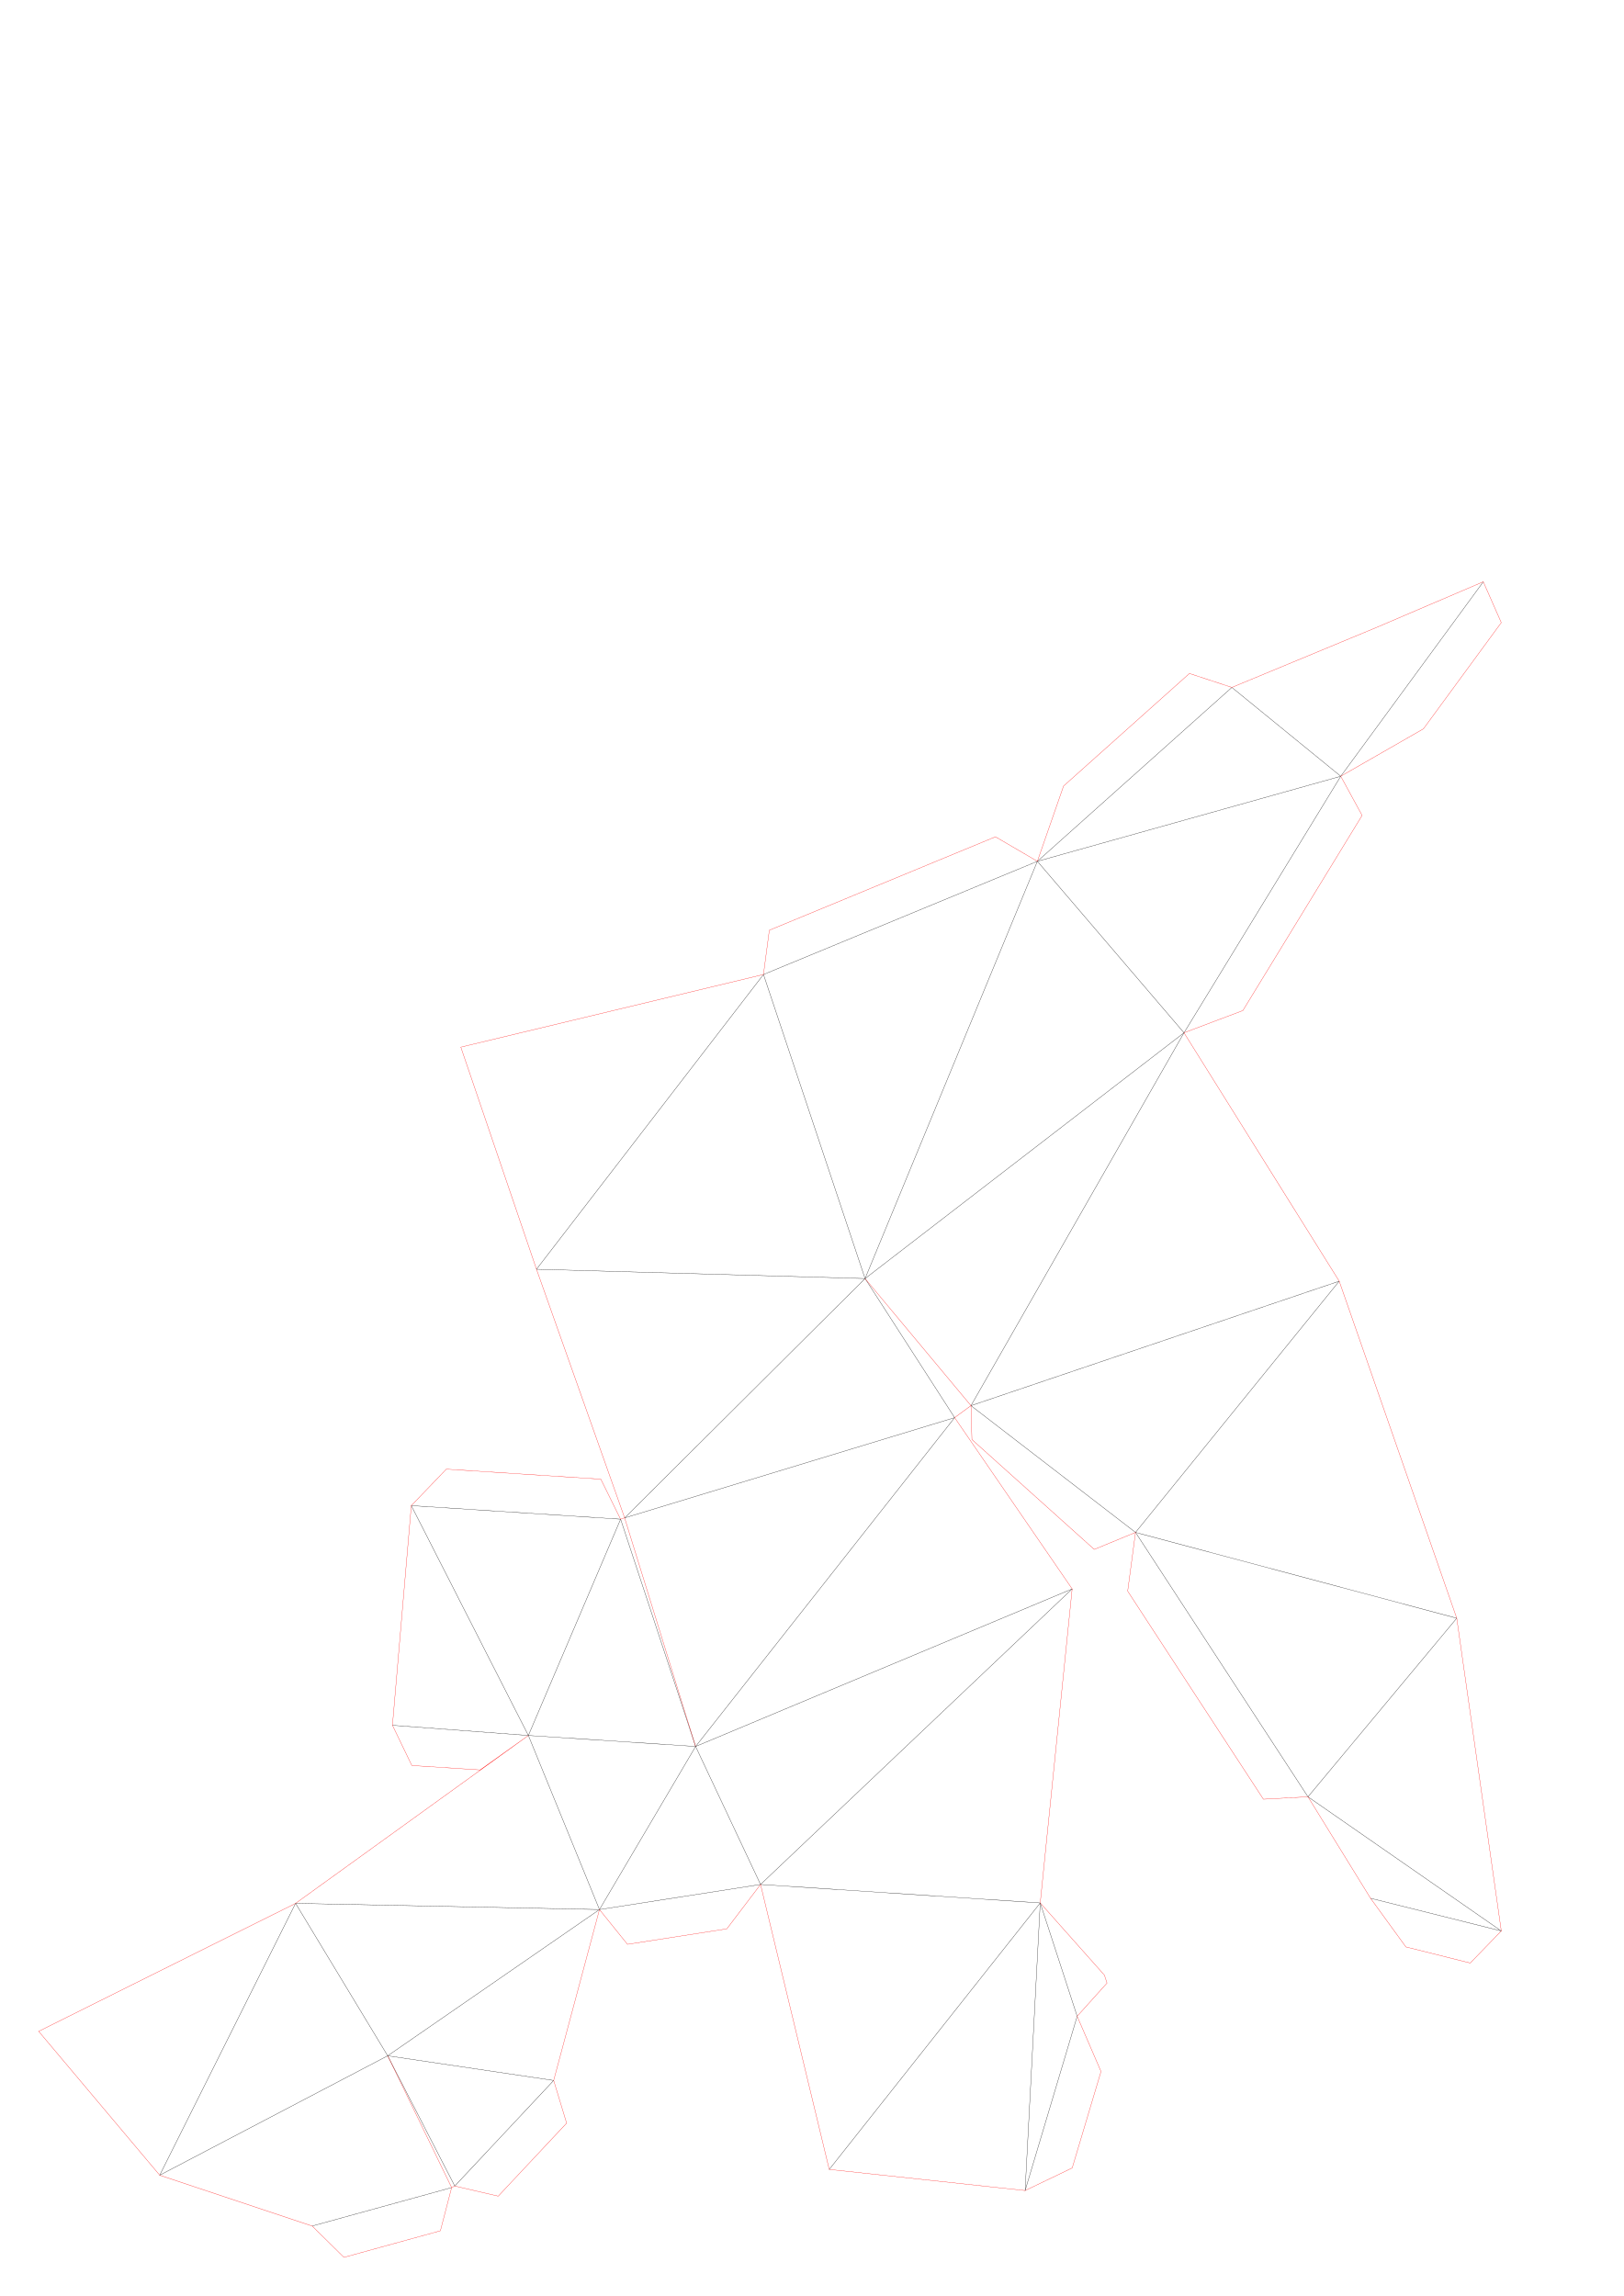
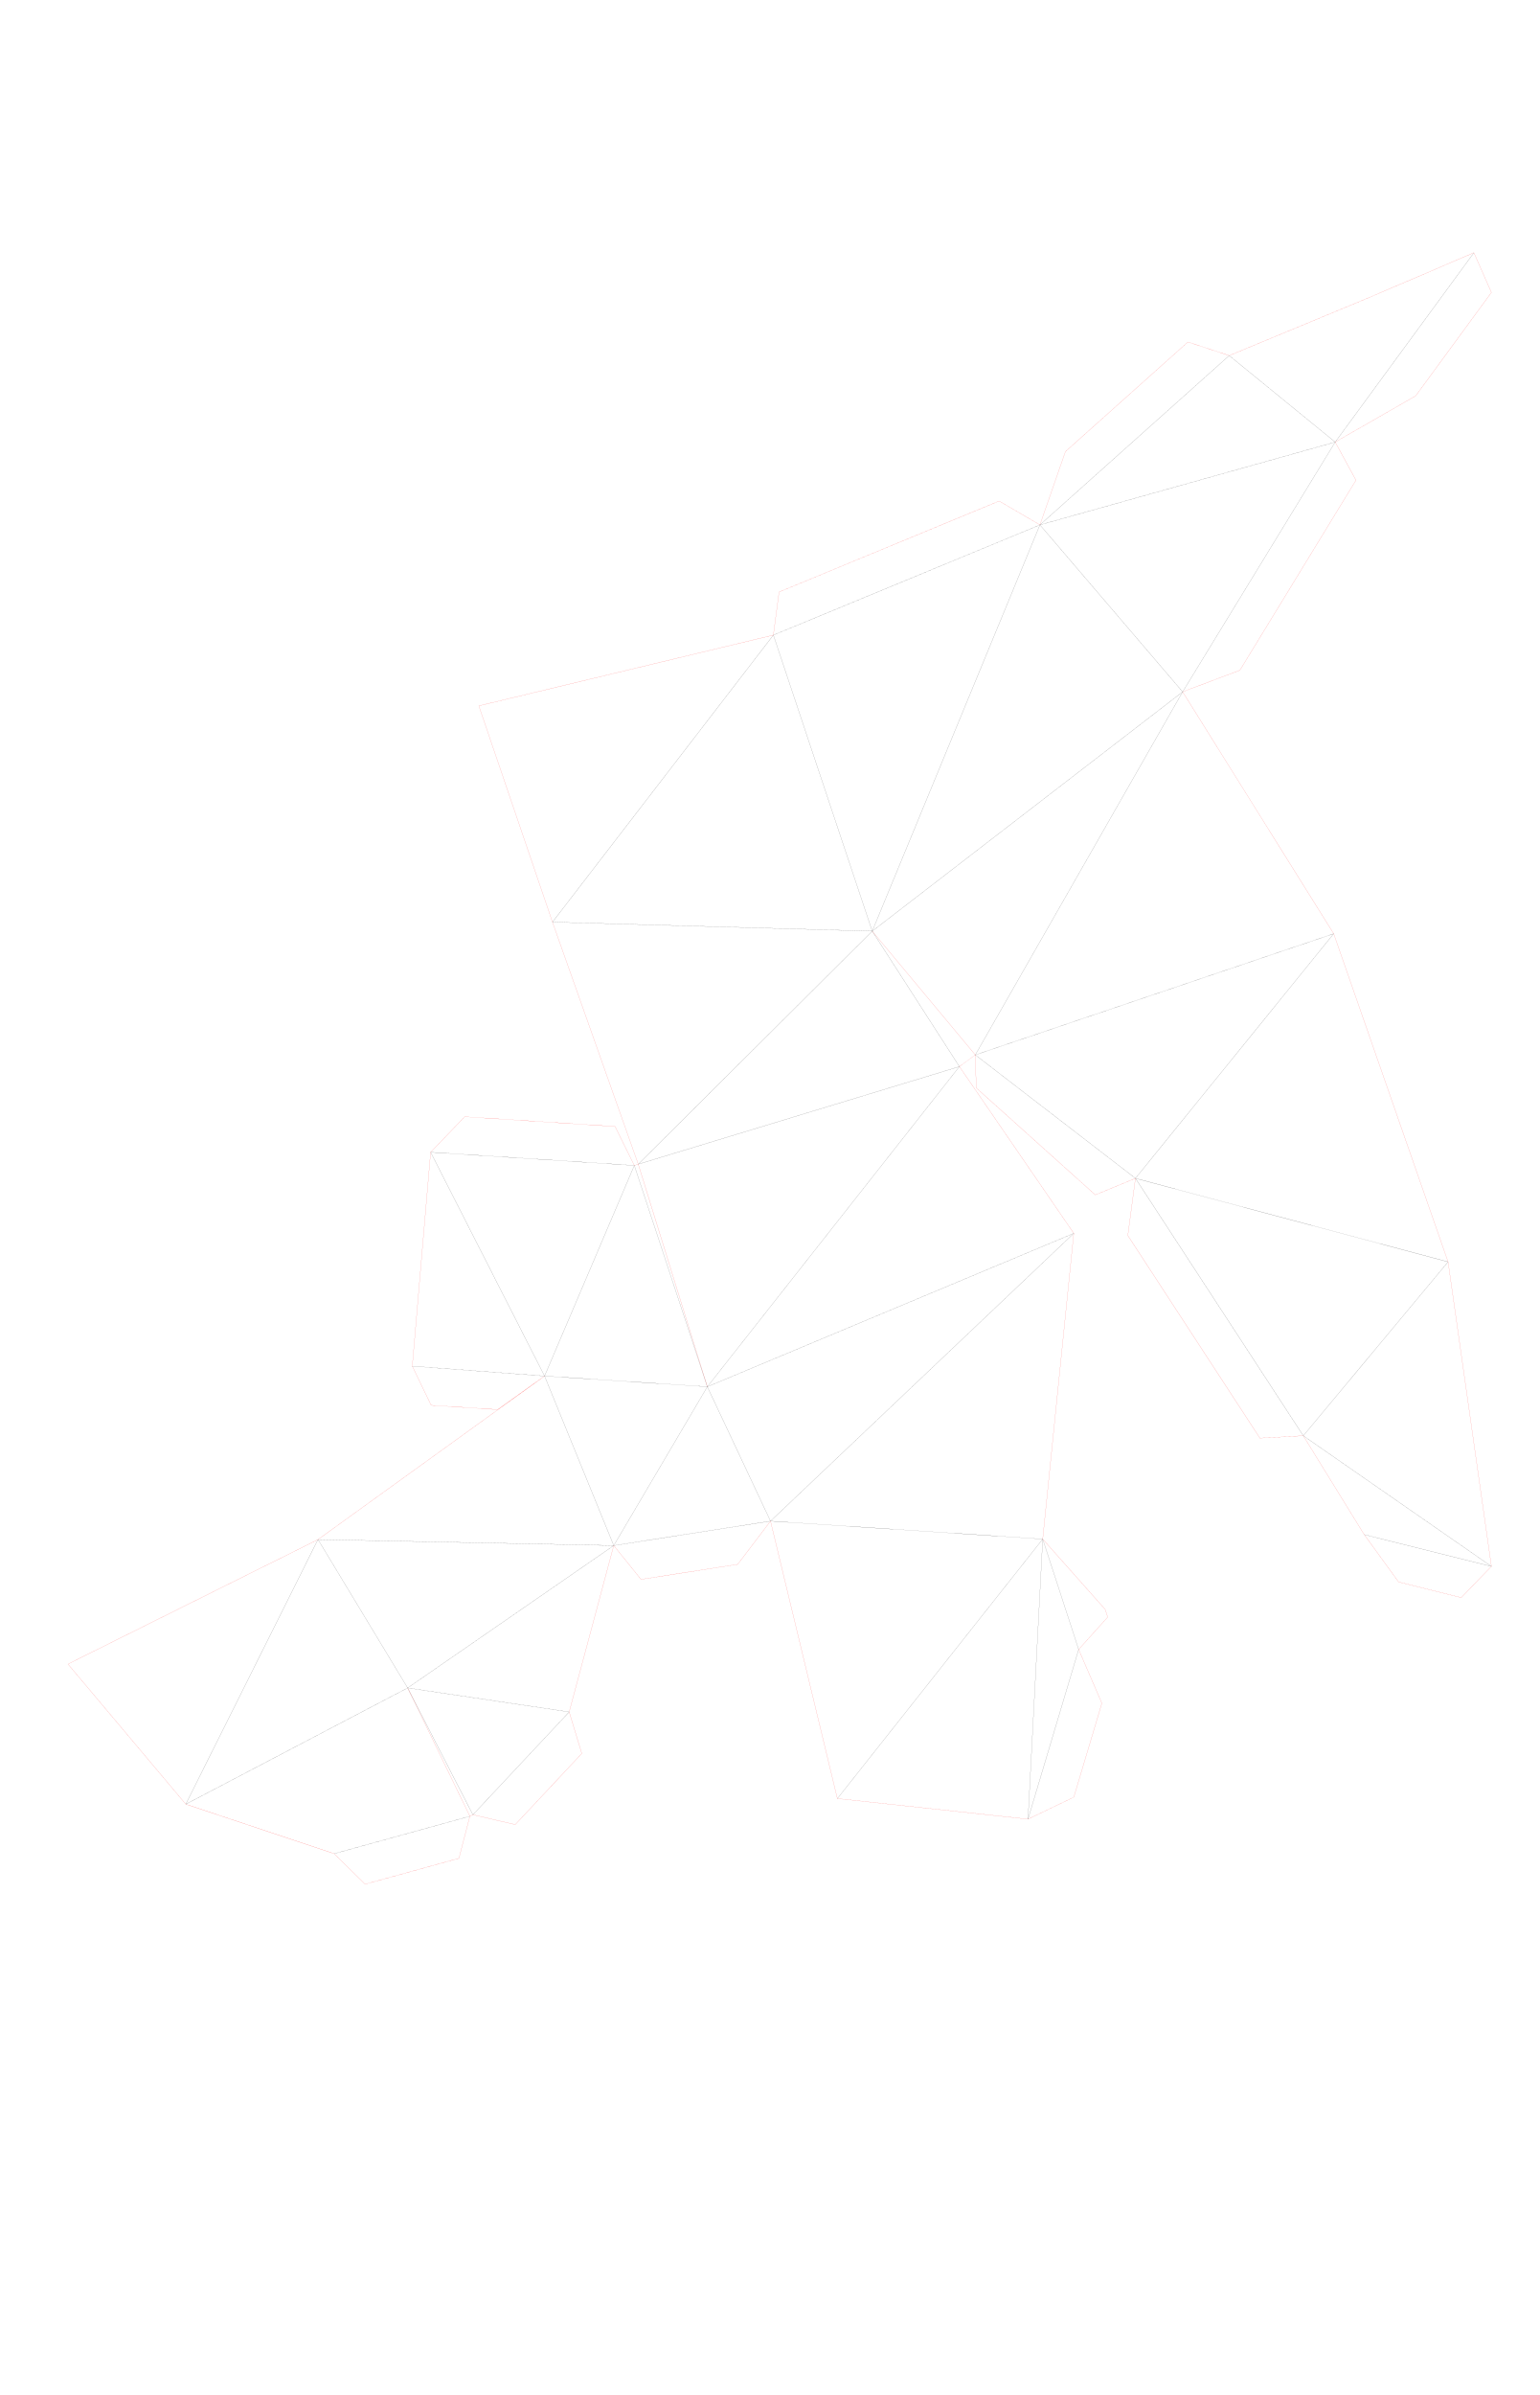
- <svg xmlns="http://www.w3.org/2000/svg" version="1.1" id="svg1882" xml:space="preserve" width="793.701" height="1122.52" viewBox="0 0 793.701 1122.52">
+ <svg xmlns="http://www.w3.org/2000/svg" version="1.1" id="svg1882" xml:space="preserve" width="45cm" height="70cm" viewBox="0 0 1700.787 2645.669">
  <defs id="defs1886" />
-   <g id="g1890" transform="matrix(3.779528,0,0,-3.779528,0,1122.52)">
-     <g id="g1892" transform="translate(5,5)" style="fill:none;stroke-width:0.035;stroke-miterlimit:10;stroke-dasharray:none">
-       <path d="m 93.745,165.945 0.758,5.724 29.242,12.085 5.424,-3.168" style="fill:none;fill-opacity:1;fill-rule:nonzero;stroke:none;stroke-width:0.035;stroke-miterlimit:10;stroke-dasharray:none" id="path1894" />
-       <path d="m 75.266,95.484 0.616,-0.128 9.085,-29.271" style="fill:none;fill-opacity:1;fill-rule:nonzero;stroke:none;stroke-width:0.035;stroke-miterlimit:10;stroke-dasharray:none" id="path1896" />
-       <path d="M 66.609,22.882 68.284,17.357 59.438,7.914 53.816,9.226" style="fill:none;fill-opacity:1;fill-rule:nonzero;stroke:none;stroke-width:0.035;stroke-miterlimit:10;stroke-dasharray:none" id="path1898" />
-       <path d="m 53.816,9.226 -0.513,0.025 4e-6,-10e-7 -8.16,16.822" style="fill:none;fill-opacity:1;fill-rule:nonzero;stroke:none;stroke-width:0.035;stroke-miterlimit:10;stroke-dasharray:none" id="path1900" />
-       <path d="m 189.167,42.219 -4.014,-4.15 -8.321,2.081 -4.574,6.298" style="fill:none;fill-opacity:1;fill-rule:nonzero;stroke:none;stroke-width:0.035;stroke-miterlimit:10;stroke-dasharray:none" id="path1902" />
-       <path d="m 134.315,31.184 3.084,-7.147 -3.725,-12.477 -6.09,-2.922" style="fill:none;fill-opacity:1;fill-rule:nonzero;stroke:none;stroke-width:0.035;stroke-miterlimit:10;stroke-dasharray:none" id="path1904" />
-       <path d="m 129.538,45.845 8.303,-9.344 0.333,-1.023 -3.86,-4.294" style="fill:none;fill-opacity:1;fill-rule:nonzero;stroke:none;stroke-width:0.035;stroke-miterlimit:10;stroke-dasharray:none" id="path1906" />
-       <path d="m 164.166,59.574 -5.765,-0.313 -17.552,26.914 1.013,7.599" style="fill:none;fill-opacity:1;fill-rule:nonzero;stroke:none;stroke-width:0.035;stroke-miterlimit:10;stroke-dasharray:none" id="path1908" />
-       <path d="m 141.862,93.774 -5.338,-2.199 -16.71,12.875 0.765,5.723" style="fill:none;fill-opacity:1;fill-rule:nonzero;stroke:none;stroke-width:0.035;stroke-miterlimit:10;stroke-dasharray:none" id="path1910" />
-       <path d="m 106.883,126.611 12.883,-15.463 -1.3,-2.526" style="fill:none;fill-opacity:1;fill-rule:nonzero;stroke:none;stroke-width:0.035;stroke-miterlimit:10;stroke-dasharray:none" id="path1912" />
-       <path d="m 168.406,191.587 2.762,-5.07 -15.422,-25.24 -7.614,-2.872" style="fill:none;fill-opacity:1;fill-rule:nonzero;stroke:none;stroke-width:0.035;stroke-miterlimit:10;stroke-dasharray:none" id="path1914" />
-       <path d="m 129.169,180.585 3.389,9.738 16.278,14.557 5.485,-1.803" style="fill:none;fill-opacity:1;fill-rule:nonzero;stroke:none;stroke-width:0.035;stroke-miterlimit:10;stroke-dasharray:none" id="path1916" />
-       <path d="m 186.841,216.742 2.327,-5.284 -10.067,-13.737 -10.694,-6.134" style="fill:none;fill-opacity:1;fill-rule:nonzero;stroke:none;stroke-width:0.035;stroke-miterlimit:10;stroke-dasharray:none" id="path1918" />
-       <path d="m 93.365,48.234 -4.361,-5.74 -12.85,-2.001 -3.622,4.496" style="fill:none;fill-opacity:1;fill-rule:nonzero;stroke:none;stroke-width:0.035;stroke-miterlimit:10;stroke-dasharray:none" id="path1920" />
-       <path d="M 53.412,9.025 51.958,3.437 39.484,0 35.373,4.053" style="fill:none;fill-opacity:1;fill-rule:nonzero;stroke:none;stroke-width:0.035;stroke-miterlimit:10;stroke-dasharray:none" id="path1922" />
-       <path d="m 48.197,97.239 4.526,4.717 19.985,-1.296 2.557,-5.176" style="fill:none;fill-opacity:1;fill-rule:nonzero;stroke:none;stroke-width:0.035;stroke-miterlimit:10;stroke-dasharray:none" id="path1924" />
-       <path d="m 63.337,67.507 -3.252,-4.771 -11.82,0.884 -2.506,5.201" style="fill:none;fill-opacity:1;fill-rule:nonzero;stroke:none;stroke-width:0.035;stroke-miterlimit:10;stroke-dasharray:none" id="path1926" />
-       <path d="m 148.132,158.405 -18.963,22.18" style="fill:none;stroke:#000000;stroke-width:0.035;stroke-linecap:butt;stroke-linejoin:miter;stroke-miterlimit:10;stroke-dasharray:none;stroke-opacity:1" id="path1928" />
-       <path d="M 129.538,45.845 93.365,48.234" style="fill:none;stroke:#000000;stroke-width:0.035;stroke-linecap:butt;stroke-linejoin:miter;stroke-miterlimit:10;stroke-dasharray:none;stroke-opacity:1" id="path1930" />
-       <path d="M 63.337,67.507 75.266,95.484" style="fill:none;stroke:#000000;stroke-width:0.035;stroke-linecap:butt;stroke-linejoin:miter;stroke-miterlimit:10;stroke-dasharray:none;stroke-opacity:1" id="path1932" />
-       <path d="M 164.166,59.574 189.167,42.219" style="fill:none;stroke:#000000;stroke-width:0.035;stroke-linecap:butt;stroke-linejoin:miter;stroke-miterlimit:10;stroke-dasharray:none;stroke-opacity:1" id="path1934" />
-       <path d="m 64.388,127.817 29.357,38.128" style="fill:none;stroke:#000000;stroke-width:0.035;stroke-linecap:butt;stroke-linejoin:miter;stroke-miterlimit:10;stroke-dasharray:none;stroke-opacity:1" id="path1936" />
-       <path d="m 164.166,59.574 19.24,23.101" style="fill:none;stroke:#000000;stroke-width:0.035;stroke-linecap:butt;stroke-linejoin:miter;stroke-miterlimit:10;stroke-dasharray:none;stroke-opacity:1" id="path1938" />
-       <path d="m 120.579,110.172 47.627,16.102" style="fill:none;stroke:#000000;stroke-width:0.035;stroke-linecap:butt;stroke-linejoin:miter;stroke-miterlimit:10;stroke-dasharray:none;stroke-opacity:1" id="path1940" />
-       <path d="M 129.538,45.845 127.584,8.639" style="fill:none;stroke:#000000;stroke-width:0.035;stroke-linecap:butt;stroke-linejoin:miter;stroke-miterlimit:10;stroke-dasharray:none;stroke-opacity:1" id="path1942" />
-       <path d="M 141.862,93.774 183.407,82.676" style="fill:none;stroke:#000000;stroke-width:0.035;stroke-linecap:butt;stroke-linejoin:miter;stroke-miterlimit:10;stroke-dasharray:none;stroke-opacity:1" id="path1944" />
-       <path d="M 63.337,67.507 84.967,66.085" style="fill:none;stroke:#000000;stroke-width:0.035;stroke-linecap:butt;stroke-linejoin:miter;stroke-miterlimit:10;stroke-dasharray:none;stroke-opacity:1" id="path1946" />
-       <path d="M 45.142,26.073 66.609,22.882" style="fill:none;stroke:#000000;stroke-width:0.035;stroke-linecap:butt;stroke-linejoin:miter;stroke-miterlimit:10;stroke-dasharray:none;stroke-opacity:1" id="path1948" />
-       <path d="M 154.321,203.077 129.169,180.585" style="fill:none;stroke:#000000;stroke-width:0.035;stroke-linecap:butt;stroke-linejoin:miter;stroke-miterlimit:10;stroke-dasharray:none;stroke-opacity:1" id="path1950" />
-       <path d="M 15.657,10.625 33.229,45.79" style="fill:none;stroke:#000000;stroke-width:0.035;stroke-linecap:butt;stroke-linejoin:miter;stroke-miterlimit:10;stroke-dasharray:none;stroke-opacity:1" id="path1952" />
-       <path d="M 15.657,10.625 45.142,26.073" style="fill:none;stroke:#000000;stroke-width:0.035;stroke-linecap:butt;stroke-linejoin:miter;stroke-miterlimit:10;stroke-dasharray:none;stroke-opacity:1" id="path1954" />
-       <path d="M 45.142,26.073 33.229,45.79" style="fill:none;stroke:#000000;stroke-width:0.035;stroke-linecap:butt;stroke-linejoin:miter;stroke-miterlimit:10;stroke-dasharray:none;stroke-opacity:1" id="path1956" />
-       <path d="m 106.883,126.611 41.249,31.794" style="fill:none;stroke:#000000;stroke-width:0.035;stroke-linecap:butt;stroke-linejoin:miter;stroke-miterlimit:10;stroke-dasharray:none;stroke-opacity:1" id="path1958" />
-       <path d="m 75.266,95.484 -27.068,1.755" style="fill:none;stroke:#000000;stroke-width:0.035;stroke-linecap:butt;stroke-linejoin:miter;stroke-miterlimit:10;stroke-dasharray:none;stroke-opacity:1" id="path1960" />
-       <path d="M 172.258,46.448 189.167,42.219" style="fill:none;stroke:#000000;stroke-width:0.035;stroke-linecap:butt;stroke-linejoin:miter;stroke-miterlimit:10;stroke-dasharray:none;stroke-opacity:1" id="path1962" />
-       <path d="M 133.667,86.466 93.365,48.234" style="fill:none;stroke:#000000;stroke-width:0.035;stroke-linecap:butt;stroke-linejoin:miter;stroke-miterlimit:10;stroke-dasharray:none;stroke-opacity:1" id="path1964" />
-       <path d="M 48.197,97.239 63.337,67.507" style="fill:none;stroke:#000000;stroke-width:0.035;stroke-linecap:butt;stroke-linejoin:miter;stroke-miterlimit:10;stroke-dasharray:none;stroke-opacity:1" id="path1966" />
-       <path d="M 45.142,26.073 53.816,9.226" style="fill:none;stroke:#000000;stroke-width:0.035;stroke-linecap:butt;stroke-linejoin:miter;stroke-miterlimit:10;stroke-dasharray:none;stroke-opacity:1" id="path1968" />
-       <path d="M 53.816,9.226 66.609,22.882" style="fill:none;stroke:#000000;stroke-width:0.035;stroke-linecap:butt;stroke-linejoin:miter;stroke-miterlimit:10;stroke-dasharray:none;stroke-opacity:1" id="path1970" />
-       <path d="M 141.862,93.774 164.166,59.574" style="fill:none;stroke:#000000;stroke-width:0.035;stroke-linecap:butt;stroke-linejoin:miter;stroke-miterlimit:10;stroke-dasharray:none;stroke-opacity:1" id="path1972" />
-       <path d="M 33.229,45.79 72.532,44.989" style="fill:none;stroke:#000000;stroke-width:0.035;stroke-linecap:butt;stroke-linejoin:miter;stroke-miterlimit:10;stroke-dasharray:none;stroke-opacity:1" id="path1974" />
-       <path d="M 129.538,45.845 102.25,11.372" style="fill:none;stroke:#000000;stroke-width:0.035;stroke-linecap:butt;stroke-linejoin:miter;stroke-miterlimit:10;stroke-dasharray:none;stroke-opacity:1" id="path1976" />
-       <path d="M 120.579,110.172 141.862,93.774" style="fill:none;stroke:#000000;stroke-width:0.035;stroke-linecap:butt;stroke-linejoin:miter;stroke-miterlimit:10;stroke-dasharray:none;stroke-opacity:1" id="path1978" />
-       <path d="m 141.862,93.774 26.344,32.501" style="fill:none;stroke:#000000;stroke-width:0.035;stroke-linecap:butt;stroke-linejoin:miter;stroke-miterlimit:10;stroke-dasharray:none;stroke-opacity:1" id="path1980" />
-       <path d="M 72.532,44.989 84.967,66.085" style="fill:none;stroke:#000000;stroke-width:0.035;stroke-linecap:butt;stroke-linejoin:miter;stroke-miterlimit:10;stroke-dasharray:none;stroke-opacity:1" id="path1982" />
-       <path d="m 134.315,31.184 -4.777,14.661" style="fill:none;stroke:#000000;stroke-width:0.035;stroke-linecap:butt;stroke-linejoin:miter;stroke-miterlimit:10;stroke-dasharray:none;stroke-opacity:1" id="path1984" />
-       <path d="M 35.373,4.053 53.412,9.025" style="fill:none;stroke:#000000;stroke-width:0.035;stroke-linecap:butt;stroke-linejoin:miter;stroke-miterlimit:10;stroke-dasharray:none;stroke-opacity:1" id="path1986" />
-       <path d="m 72.532,44.989 20.833,3.245" style="fill:none;stroke:#000000;stroke-width:0.035;stroke-linecap:butt;stroke-linejoin:miter;stroke-miterlimit:10;stroke-dasharray:none;stroke-opacity:1" id="path1988" />
-       <path d="m 127.584,8.639 6.731,22.546" style="fill:none;stroke:#000000;stroke-width:0.035;stroke-linecap:butt;stroke-linejoin:miter;stroke-miterlimit:10;stroke-dasharray:none;stroke-opacity:1" id="path1990" />
-       <path d="M 106.883,126.611 93.745,165.945" style="fill:none;stroke:#000000;stroke-width:0.035;stroke-linecap:butt;stroke-linejoin:miter;stroke-miterlimit:10;stroke-dasharray:none;stroke-opacity:1" id="path1992" />
-       <path d="m 120.579,110.172 27.553,48.232" style="fill:none;stroke:#000000;stroke-width:0.035;stroke-linecap:butt;stroke-linejoin:miter;stroke-miterlimit:10;stroke-dasharray:none;stroke-opacity:1" id="path1994" />
-       <path d="M 72.532,44.989 63.337,67.507" style="fill:none;stroke:#000000;stroke-width:0.035;stroke-linecap:butt;stroke-linejoin:miter;stroke-miterlimit:10;stroke-dasharray:none;stroke-opacity:1" id="path1996" />
-       <path d="M 84.967,66.085 75.266,95.484" style="fill:none;stroke:#000000;stroke-width:0.035;stroke-linecap:butt;stroke-linejoin:miter;stroke-miterlimit:10;stroke-dasharray:none;stroke-opacity:1" id="path1998" />
-       <path d="M 118.467,108.621 75.789,95.652" style="fill:none;stroke:#000000;stroke-width:0.035;stroke-linecap:butt;stroke-linejoin:miter;stroke-miterlimit:10;stroke-dasharray:none;stroke-opacity:1" id="path2000" />
-       <path d="m 106.883,126.611 22.285,53.974" style="fill:none;stroke:#000000;stroke-width:0.035;stroke-linecap:butt;stroke-linejoin:miter;stroke-miterlimit:10;stroke-dasharray:none;stroke-opacity:1" id="path2002" />
-       <path d="m 118.467,108.621 -11.583,17.99" style="fill:none;stroke:#000000;stroke-width:0.035;stroke-linecap:butt;stroke-linejoin:miter;stroke-miterlimit:10;stroke-dasharray:none;stroke-opacity:1" id="path2004" />
-       <path d="M 133.667,86.466 84.967,66.085" style="fill:none;stroke:#000000;stroke-width:0.035;stroke-linecap:butt;stroke-linejoin:miter;stroke-miterlimit:10;stroke-dasharray:none;stroke-opacity:1" id="path2006" />
-       <path d="m 148.132,158.405 20.274,33.182" style="fill:none;stroke:#000000;stroke-width:0.035;stroke-linecap:butt;stroke-linejoin:miter;stroke-miterlimit:10;stroke-dasharray:none;stroke-opacity:1" id="path2008" />
-       <path d="M 154.321,203.077 168.406,191.587" style="fill:none;stroke:#000000;stroke-width:0.035;stroke-linecap:butt;stroke-linejoin:miter;stroke-miterlimit:10;stroke-dasharray:none;stroke-opacity:1" id="path2010" />
-       <path d="M 106.883,126.611 75.789,95.652" style="fill:none;stroke:#000000;stroke-width:0.035;stroke-linecap:butt;stroke-linejoin:miter;stroke-miterlimit:10;stroke-dasharray:none;stroke-opacity:1" id="path2012" />
-       <path d="m 168.406,191.587 -39.237,-11.002" style="fill:none;stroke:#000000;stroke-width:0.035;stroke-linecap:butt;stroke-linejoin:miter;stroke-miterlimit:10;stroke-dasharray:none;stroke-opacity:1" id="path2014" />
-       <path d="M 118.467,108.621 84.967,66.085" style="fill:none;stroke:#000000;stroke-width:0.035;stroke-linecap:butt;stroke-linejoin:miter;stroke-miterlimit:10;stroke-dasharray:none;stroke-opacity:1" id="path2016" />
-       <path d="m 168.406,191.587 18.435,25.155" style="fill:none;stroke:#000000;stroke-width:0.035;stroke-linecap:butt;stroke-linejoin:miter;stroke-miterlimit:10;stroke-dasharray:none;stroke-opacity:1" id="path2018" />
-       <path d="M 93.365,48.234 84.967,66.085" style="fill:none;stroke:#000000;stroke-width:0.035;stroke-linecap:butt;stroke-linejoin:miter;stroke-miterlimit:10;stroke-dasharray:none;stroke-opacity:1" id="path2020" />
-       <path d="M 45.142,26.073 72.532,44.989" style="fill:none;stroke:#000000;stroke-width:0.035;stroke-linecap:butt;stroke-linejoin:miter;stroke-miterlimit:10;stroke-dasharray:none;stroke-opacity:1" id="path2022" />
-       <path d="m 106.883,126.611 -42.495,1.206" style="fill:none;stroke:#000000;stroke-width:0.035;stroke-linecap:butt;stroke-linejoin:miter;stroke-miterlimit:10;stroke-dasharray:none;stroke-opacity:1" id="path2024" />
-       <path d="M 129.169,180.585 93.745,165.945" style="fill:none;stroke:#000000;stroke-width:0.035;stroke-linecap:butt;stroke-linejoin:miter;stroke-miterlimit:10;stroke-dasharray:none;stroke-opacity:1" id="path2026" />
-       <path d="M 45.76,68.822 63.337,67.507" style="fill:none;stroke:#000000;stroke-width:0.035;stroke-linecap:butt;stroke-linejoin:miter;stroke-miterlimit:10;stroke-dasharray:none;stroke-opacity:1" id="path2028" />
-       <path d="m 93.365,48.234 -4.361,-5.74 -12.85,-2.001 -3.622,4.496 -5.923,-22.107 1.675,-5.525 -8.846,-9.442 -5.623,1.312 -0.403,-0.201 v 0 L 45.142,26.073 53.412,9.025 51.958,3.437 39.484,0 35.373,4.053 15.657,10.625 0,29.239 l 33.229,16.551 30.108,21.717 -6.241,-4.456 -8.831,0.57 -2.506,5.201 2.437,28.417 4.526,4.717 19.985,-1.296 2.557,-5.176 0.523,0.168 9.178,-29.567 -9.178,29.567 -11.401,32.166 -9.785,28.729 39.142,9.399 0.758,5.724 29.242,12.085 5.424,-3.168 3.389,9.738 16.278,14.557 5.485,-1.803 18.568,7.7 13.952,5.965 2.327,-5.284 -10.067,-13.737 -10.694,-6.134 2.762,-5.07 -15.422,-25.24 -7.614,-2.872 20.075,-32.13 15.2,-43.599 5.76,-40.457 -4.014,-4.15 -8.321,2.081 -4.574,6.298 -8.092,13.126 -5.765,-0.313 -17.552,26.914 1.013,7.599 -5.338,-2.199 -15.82,14.209 -0.125,4.388 -13.696,16.439 13.696,-16.439 -2.112,-1.551 15.2,-22.155 -4.128,-40.621 8.303,-9.344 0.333,-1.023 -3.86,-4.294 3.084,-7.147 -3.725,-12.477 -6.09,-2.922 -25.335,2.733 z" style="fill:none;stroke:#ff0000;stroke-width:0.035;stroke-linecap:butt;stroke-linejoin:miter;stroke-miterlimit:10;stroke-dasharray:none;stroke-opacity:1" id="path2030" />
+   <g id="g1890" transform="matrix(3.779528,0,0,-3.779528,0,2645.669)">
+     <g id="g1892" transform="matrix(2.2,0,0,2.2,19.86867,149.3004)" style="fill:none;stroke-width:0.012;stroke-miterlimit:4;stroke-dasharray:none">
+       <path d="m 93.745,165.945 0.758,5.724 29.242,12.085 5.424,-3.168" style="fill:none;fill-opacity:1;fill-rule:nonzero;stroke:none;stroke-width:0.012;stroke-miterlimit:4;stroke-dasharray:none" id="path1894" />
+       <path d="m 75.266,95.484 0.616,-0.128 9.085,-29.271" style="fill:none;fill-opacity:1;fill-rule:nonzero;stroke:none;stroke-width:0.012;stroke-miterlimit:4;stroke-dasharray:none" id="path1896" />
+       <path d="M 66.609,22.882 68.284,17.357 59.438,7.914 53.816,9.226" style="fill:none;fill-opacity:1;fill-rule:nonzero;stroke:none;stroke-width:0.012;stroke-miterlimit:4;stroke-dasharray:none" id="path1898" />
+       <path d="m 53.816,9.226 -0.513,0.025 4e-6,-10e-7 -8.16,16.822" style="fill:none;fill-opacity:1;fill-rule:nonzero;stroke:none;stroke-width:0.012;stroke-miterlimit:4;stroke-dasharray:none" id="path1900" />
+       <path d="m 189.167,42.219 -4.014,-4.15 -8.321,2.081 -4.574,6.298" style="fill:none;fill-opacity:1;fill-rule:nonzero;stroke:none;stroke-width:0.012;stroke-miterlimit:4;stroke-dasharray:none" id="path1902" />
+       <path d="m 134.315,31.184 3.084,-7.147 -3.725,-12.477 -6.09,-2.922" style="fill:none;fill-opacity:1;fill-rule:nonzero;stroke:none;stroke-width:0.012;stroke-miterlimit:4;stroke-dasharray:none" id="path1904" />
+       <path d="m 129.538,45.845 8.303,-9.344 0.333,-1.023 -3.86,-4.294" style="fill:none;fill-opacity:1;fill-rule:nonzero;stroke:none;stroke-width:0.012;stroke-miterlimit:4;stroke-dasharray:none" id="path1906" />
+       <path d="m 164.166,59.574 -5.765,-0.313 -17.552,26.914 1.013,7.599" style="fill:none;fill-opacity:1;fill-rule:nonzero;stroke:none;stroke-width:0.012;stroke-miterlimit:4;stroke-dasharray:none" id="path1908" />
+       <path d="m 141.862,93.774 -5.338,-2.199 -16.71,12.875 0.765,5.723" style="fill:none;fill-opacity:1;fill-rule:nonzero;stroke:none;stroke-width:0.012;stroke-miterlimit:4;stroke-dasharray:none" id="path1910" />
+       <path d="m 106.883,126.611 12.883,-15.463 -1.3,-2.526" style="fill:none;fill-opacity:1;fill-rule:nonzero;stroke:none;stroke-width:0.012;stroke-miterlimit:4;stroke-dasharray:none" id="path1912" />
+       <path d="m 168.406,191.587 2.762,-5.07 -15.422,-25.24 -7.614,-2.872" style="fill:none;fill-opacity:1;fill-rule:nonzero;stroke:none;stroke-width:0.012;stroke-miterlimit:4;stroke-dasharray:none" id="path1914" />
+       <path d="m 129.169,180.585 3.389,9.738 16.278,14.557 5.485,-1.803" style="fill:none;fill-opacity:1;fill-rule:nonzero;stroke:none;stroke-width:0.012;stroke-miterlimit:4;stroke-dasharray:none" id="path1916" />
+       <path d="m 186.841,216.742 2.327,-5.284 -10.067,-13.737 -10.694,-6.134" style="fill:none;fill-opacity:1;fill-rule:nonzero;stroke:none;stroke-width:0.012;stroke-miterlimit:4;stroke-dasharray:none" id="path1918" />
+       <path d="m 93.365,48.234 -4.361,-5.74 -12.85,-2.001 -3.622,4.496" style="fill:none;fill-opacity:1;fill-rule:nonzero;stroke:none;stroke-width:0.012;stroke-miterlimit:4;stroke-dasharray:none" id="path1920" />
+       <path d="M 53.412,9.025 51.958,3.437 39.484,0 35.373,4.053" style="fill:none;fill-opacity:1;fill-rule:nonzero;stroke:none;stroke-width:0.012;stroke-miterlimit:4;stroke-dasharray:none" id="path1922" />
+       <path d="m 48.197,97.239 4.526,4.717 19.985,-1.296 2.557,-5.176" style="fill:none;fill-opacity:1;fill-rule:nonzero;stroke:none;stroke-width:0.012;stroke-miterlimit:4;stroke-dasharray:none" id="path1924" />
+       <path d="m 63.337,67.507 -3.252,-4.771 -11.82,0.884 -2.506,5.201" style="fill:none;fill-opacity:1;fill-rule:nonzero;stroke:none;stroke-width:0.012;stroke-miterlimit:4;stroke-dasharray:none" id="path1926" />
+       <path d="m 148.132,158.405 -18.963,22.18" style="fill:none;stroke:#000000;stroke-width:0.012;stroke-linecap:butt;stroke-linejoin:miter;stroke-miterlimit:4;stroke-dasharray:none;stroke-opacity:1" id="path1928" />
+       <path d="M 129.538,45.845 93.365,48.234" style="fill:none;stroke:#000000;stroke-width:0.012;stroke-linecap:butt;stroke-linejoin:miter;stroke-miterlimit:4;stroke-dasharray:none;stroke-opacity:1" id="path1930" />
+       <path d="M 63.337,67.507 75.266,95.484" style="fill:none;stroke:#000000;stroke-width:0.012;stroke-linecap:butt;stroke-linejoin:miter;stroke-miterlimit:4;stroke-dasharray:none;stroke-opacity:1" id="path1932" />
+       <path d="M 164.166,59.574 189.167,42.219" style="fill:none;stroke:#000000;stroke-width:0.012;stroke-linecap:butt;stroke-linejoin:miter;stroke-miterlimit:4;stroke-dasharray:none;stroke-opacity:1" id="path1934" />
+       <path d="m 64.388,127.817 29.357,38.128" style="fill:none;stroke:#000000;stroke-width:0.012;stroke-linecap:butt;stroke-linejoin:miter;stroke-miterlimit:4;stroke-dasharray:none;stroke-opacity:1" id="path1936" />
+       <path d="m 164.166,59.574 19.24,23.101" style="fill:none;stroke:#000000;stroke-width:0.012;stroke-linecap:butt;stroke-linejoin:miter;stroke-miterlimit:4;stroke-dasharray:none;stroke-opacity:1" id="path1938" />
+       <path d="m 120.579,110.172 47.627,16.102" style="fill:none;stroke:#000000;stroke-width:0.012;stroke-linecap:butt;stroke-linejoin:miter;stroke-miterlimit:4;stroke-dasharray:none;stroke-opacity:1" id="path1940" />
+       <path d="M 129.538,45.845 127.584,8.639" style="fill:none;stroke:#000000;stroke-width:0.012;stroke-linecap:butt;stroke-linejoin:miter;stroke-miterlimit:4;stroke-dasharray:none;stroke-opacity:1" id="path1942" />
+       <path d="M 141.862,93.774 183.407,82.676" style="fill:none;stroke:#000000;stroke-width:0.012;stroke-linecap:butt;stroke-linejoin:miter;stroke-miterlimit:4;stroke-dasharray:none;stroke-opacity:1" id="path1944" />
+       <path d="M 63.337,67.507 84.967,66.085" style="fill:none;stroke:#000000;stroke-width:0.012;stroke-linecap:butt;stroke-linejoin:miter;stroke-miterlimit:4;stroke-dasharray:none;stroke-opacity:1" id="path1946" />
+       <path d="M 45.142,26.073 66.609,22.882" style="fill:none;stroke:#000000;stroke-width:0.012;stroke-linecap:butt;stroke-linejoin:miter;stroke-miterlimit:4;stroke-dasharray:none;stroke-opacity:1" id="path1948" />
+       <path d="M 154.321,203.077 129.169,180.585" style="fill:none;stroke:#000000;stroke-width:0.012;stroke-linecap:butt;stroke-linejoin:miter;stroke-miterlimit:4;stroke-dasharray:none;stroke-opacity:1" id="path1950" />
+       <path d="M 15.657,10.625 33.229,45.79" style="fill:none;stroke:#000000;stroke-width:0.012;stroke-linecap:butt;stroke-linejoin:miter;stroke-miterlimit:4;stroke-dasharray:none;stroke-opacity:1" id="path1952" />
+       <path d="M 15.657,10.625 45.142,26.073" style="fill:none;stroke:#000000;stroke-width:0.012;stroke-linecap:butt;stroke-linejoin:miter;stroke-miterlimit:4;stroke-dasharray:none;stroke-opacity:1" id="path1954" />
+       <path d="M 45.142,26.073 33.229,45.79" style="fill:none;stroke:#000000;stroke-width:0.012;stroke-linecap:butt;stroke-linejoin:miter;stroke-miterlimit:4;stroke-dasharray:none;stroke-opacity:1" id="path1956" />
+       <path d="m 106.883,126.611 41.249,31.794" style="fill:none;stroke:#000000;stroke-width:0.012;stroke-linecap:butt;stroke-linejoin:miter;stroke-miterlimit:4;stroke-dasharray:none;stroke-opacity:1" id="path1958" />
+       <path d="m 75.266,95.484 -27.068,1.755" style="fill:none;stroke:#000000;stroke-width:0.012;stroke-linecap:butt;stroke-linejoin:miter;stroke-miterlimit:4;stroke-dasharray:none;stroke-opacity:1" id="path1960" />
+       <path d="M 172.258,46.448 189.167,42.219" style="fill:none;stroke:#000000;stroke-width:0.012;stroke-linecap:butt;stroke-linejoin:miter;stroke-miterlimit:4;stroke-dasharray:none;stroke-opacity:1" id="path1962" />
+       <path d="M 133.667,86.466 93.365,48.234" style="fill:none;stroke:#000000;stroke-width:0.012;stroke-linecap:butt;stroke-linejoin:miter;stroke-miterlimit:4;stroke-dasharray:none;stroke-opacity:1" id="path1964" />
+       <path d="M 48.197,97.239 63.337,67.507" style="fill:none;stroke:#000000;stroke-width:0.012;stroke-linecap:butt;stroke-linejoin:miter;stroke-miterlimit:4;stroke-dasharray:none;stroke-opacity:1" id="path1966" />
+       <path d="M 45.142,26.073 53.816,9.226" style="fill:none;stroke:#000000;stroke-width:0.012;stroke-linecap:butt;stroke-linejoin:miter;stroke-miterlimit:4;stroke-dasharray:none;stroke-opacity:1" id="path1968" />
+       <path d="M 53.816,9.226 66.609,22.882" style="fill:none;stroke:#000000;stroke-width:0.012;stroke-linecap:butt;stroke-linejoin:miter;stroke-miterlimit:4;stroke-dasharray:none;stroke-opacity:1" id="path1970" />
+       <path d="M 141.862,93.774 164.166,59.574" style="fill:none;stroke:#000000;stroke-width:0.012;stroke-linecap:butt;stroke-linejoin:miter;stroke-miterlimit:4;stroke-dasharray:none;stroke-opacity:1" id="path1972" />
+       <path d="M 33.229,45.79 72.532,44.989" style="fill:none;stroke:#000000;stroke-width:0.012;stroke-linecap:butt;stroke-linejoin:miter;stroke-miterlimit:4;stroke-dasharray:none;stroke-opacity:1" id="path1974" />
+       <path d="M 129.538,45.845 102.25,11.372" style="fill:none;stroke:#000000;stroke-width:0.012;stroke-linecap:butt;stroke-linejoin:miter;stroke-miterlimit:4;stroke-dasharray:none;stroke-opacity:1" id="path1976" />
+       <path d="M 120.579,110.172 141.862,93.774" style="fill:none;stroke:#000000;stroke-width:0.012;stroke-linecap:butt;stroke-linejoin:miter;stroke-miterlimit:4;stroke-dasharray:none;stroke-opacity:1" id="path1978" />
+       <path d="m 141.862,93.774 26.344,32.501" style="fill:none;stroke:#000000;stroke-width:0.012;stroke-linecap:butt;stroke-linejoin:miter;stroke-miterlimit:4;stroke-dasharray:none;stroke-opacity:1" id="path1980" />
+       <path d="M 72.532,44.989 84.967,66.085" style="fill:none;stroke:#000000;stroke-width:0.012;stroke-linecap:butt;stroke-linejoin:miter;stroke-miterlimit:4;stroke-dasharray:none;stroke-opacity:1" id="path1982" />
+       <path d="m 134.315,31.184 -4.777,14.661" style="fill:none;stroke:#000000;stroke-width:0.012;stroke-linecap:butt;stroke-linejoin:miter;stroke-miterlimit:4;stroke-dasharray:none;stroke-opacity:1" id="path1984" />
+       <path d="M 35.373,4.053 53.412,9.025" style="fill:none;stroke:#000000;stroke-width:0.012;stroke-linecap:butt;stroke-linejoin:miter;stroke-miterlimit:4;stroke-dasharray:none;stroke-opacity:1" id="path1986" />
+       <path d="m 72.532,44.989 20.833,3.245" style="fill:none;stroke:#000000;stroke-width:0.012;stroke-linecap:butt;stroke-linejoin:miter;stroke-miterlimit:4;stroke-dasharray:none;stroke-opacity:1" id="path1988" />
+       <path d="m 127.584,8.639 6.731,22.546" style="fill:none;stroke:#000000;stroke-width:0.012;stroke-linecap:butt;stroke-linejoin:miter;stroke-miterlimit:4;stroke-dasharray:none;stroke-opacity:1" id="path1990" />
+       <path d="M 106.883,126.611 93.745,165.945" style="fill:none;stroke:#000000;stroke-width:0.012;stroke-linecap:butt;stroke-linejoin:miter;stroke-miterlimit:4;stroke-dasharray:none;stroke-opacity:1" id="path1992" />
+       <path d="m 120.579,110.172 27.553,48.232" style="fill:none;stroke:#000000;stroke-width:0.012;stroke-linecap:butt;stroke-linejoin:miter;stroke-miterlimit:4;stroke-dasharray:none;stroke-opacity:1" id="path1994" />
+       <path d="M 72.532,44.989 63.337,67.507" style="fill:none;stroke:#000000;stroke-width:0.012;stroke-linecap:butt;stroke-linejoin:miter;stroke-miterlimit:4;stroke-dasharray:none;stroke-opacity:1" id="path1996" />
+       <path d="M 84.967,66.085 75.266,95.484" style="fill:none;stroke:#000000;stroke-width:0.012;stroke-linecap:butt;stroke-linejoin:miter;stroke-miterlimit:4;stroke-dasharray:none;stroke-opacity:1" id="path1998" />
+       <path d="M 118.467,108.621 75.789,95.652" style="fill:none;stroke:#000000;stroke-width:0.012;stroke-linecap:butt;stroke-linejoin:miter;stroke-miterlimit:4;stroke-dasharray:none;stroke-opacity:1" id="path2000" />
+       <path d="m 106.883,126.611 22.285,53.974" style="fill:none;stroke:#000000;stroke-width:0.012;stroke-linecap:butt;stroke-linejoin:miter;stroke-miterlimit:4;stroke-dasharray:none;stroke-opacity:1" id="path2002" />
+       <path d="m 118.467,108.621 -11.583,17.99" style="fill:none;stroke:#000000;stroke-width:0.012;stroke-linecap:butt;stroke-linejoin:miter;stroke-miterlimit:4;stroke-dasharray:none;stroke-opacity:1" id="path2004" />
+       <path d="M 133.667,86.466 84.967,66.085" style="fill:none;stroke:#000000;stroke-width:0.012;stroke-linecap:butt;stroke-linejoin:miter;stroke-miterlimit:4;stroke-dasharray:none;stroke-opacity:1" id="path2006" />
+       <path d="m 148.132,158.405 20.274,33.182" style="fill:none;stroke:#000000;stroke-width:0.012;stroke-linecap:butt;stroke-linejoin:miter;stroke-miterlimit:4;stroke-dasharray:none;stroke-opacity:1" id="path2008" />
+       <path d="M 154.321,203.077 168.406,191.587" style="fill:none;stroke:#000000;stroke-width:0.012;stroke-linecap:butt;stroke-linejoin:miter;stroke-miterlimit:4;stroke-dasharray:none;stroke-opacity:1" id="path2010" />
+       <path d="M 106.883,126.611 75.789,95.652" style="fill:none;stroke:#000000;stroke-width:0.012;stroke-linecap:butt;stroke-linejoin:miter;stroke-miterlimit:4;stroke-dasharray:none;stroke-opacity:1" id="path2012" />
+       <path d="m 168.406,191.587 -39.237,-11.002" style="fill:none;stroke:#000000;stroke-width:0.012;stroke-linecap:butt;stroke-linejoin:miter;stroke-miterlimit:4;stroke-dasharray:none;stroke-opacity:1" id="path2014" />
+       <path d="M 118.467,108.621 84.967,66.085" style="fill:none;stroke:#000000;stroke-width:0.012;stroke-linecap:butt;stroke-linejoin:miter;stroke-miterlimit:4;stroke-dasharray:none;stroke-opacity:1" id="path2016" />
+       <path d="m 168.406,191.587 18.435,25.155" style="fill:none;stroke:#000000;stroke-width:0.012;stroke-linecap:butt;stroke-linejoin:miter;stroke-miterlimit:4;stroke-dasharray:none;stroke-opacity:1" id="path2018" />
+       <path d="M 93.365,48.234 84.967,66.085" style="fill:none;stroke:#000000;stroke-width:0.012;stroke-linecap:butt;stroke-linejoin:miter;stroke-miterlimit:4;stroke-dasharray:none;stroke-opacity:1" id="path2020" />
+       <path d="M 45.142,26.073 72.532,44.989" style="fill:none;stroke:#000000;stroke-width:0.012;stroke-linecap:butt;stroke-linejoin:miter;stroke-miterlimit:4;stroke-dasharray:none;stroke-opacity:1" id="path2022" />
+       <path d="m 106.883,126.611 -42.495,1.206" style="fill:none;stroke:#000000;stroke-width:0.012;stroke-linecap:butt;stroke-linejoin:miter;stroke-miterlimit:4;stroke-dasharray:none;stroke-opacity:1" id="path2024" />
+       <path d="M 129.169,180.585 93.745,165.945" style="fill:none;stroke:#000000;stroke-width:0.012;stroke-linecap:butt;stroke-linejoin:miter;stroke-miterlimit:4;stroke-dasharray:none;stroke-opacity:1" id="path2026" />
+       <path d="M 45.76,68.822 63.337,67.507" style="fill:none;stroke:#000000;stroke-width:0.012;stroke-linecap:butt;stroke-linejoin:miter;stroke-miterlimit:4;stroke-dasharray:none;stroke-opacity:1" id="path2028" />
+       <path d="m 93.365,48.234 -4.361,-5.74 -12.85,-2.001 -3.622,4.496 -5.923,-22.107 1.675,-5.525 -8.846,-9.442 -5.623,1.312 -0.403,-0.201 v 0 L 45.142,26.073 53.412,9.025 51.958,3.437 39.484,0 35.373,4.053 15.657,10.625 0,29.239 l 33.229,16.551 30.108,21.717 -6.241,-4.456 -8.831,0.57 -2.506,5.201 2.437,28.417 4.526,4.717 19.985,-1.296 2.557,-5.176 0.523,0.168 9.178,-29.567 -9.178,29.567 -11.401,32.166 -9.785,28.729 39.142,9.399 0.758,5.724 29.242,12.085 5.424,-3.168 3.389,9.738 16.278,14.557 5.485,-1.803 18.568,7.7 13.952,5.965 2.327,-5.284 -10.067,-13.737 -10.694,-6.134 2.762,-5.07 -15.422,-25.24 -7.614,-2.872 20.075,-32.13 15.2,-43.599 5.76,-40.457 -4.014,-4.15 -8.321,2.081 -4.574,6.298 -8.092,13.126 -5.765,-0.313 -17.552,26.914 1.013,7.599 -5.338,-2.199 -15.82,14.209 -0.125,4.388 -13.696,16.439 13.696,-16.439 -2.112,-1.551 15.2,-22.155 -4.128,-40.621 8.303,-9.344 0.333,-1.023 -3.86,-4.294 3.084,-7.147 -3.725,-12.477 -6.09,-2.922 -25.335,2.733 z" style="fill:none;stroke:#ff0000;stroke-width:0.012;stroke-linecap:butt;stroke-linejoin:miter;stroke-miterlimit:4;stroke-dasharray:none;stroke-opacity:1" id="path2030" />
    </g>
  </g>
</svg>
